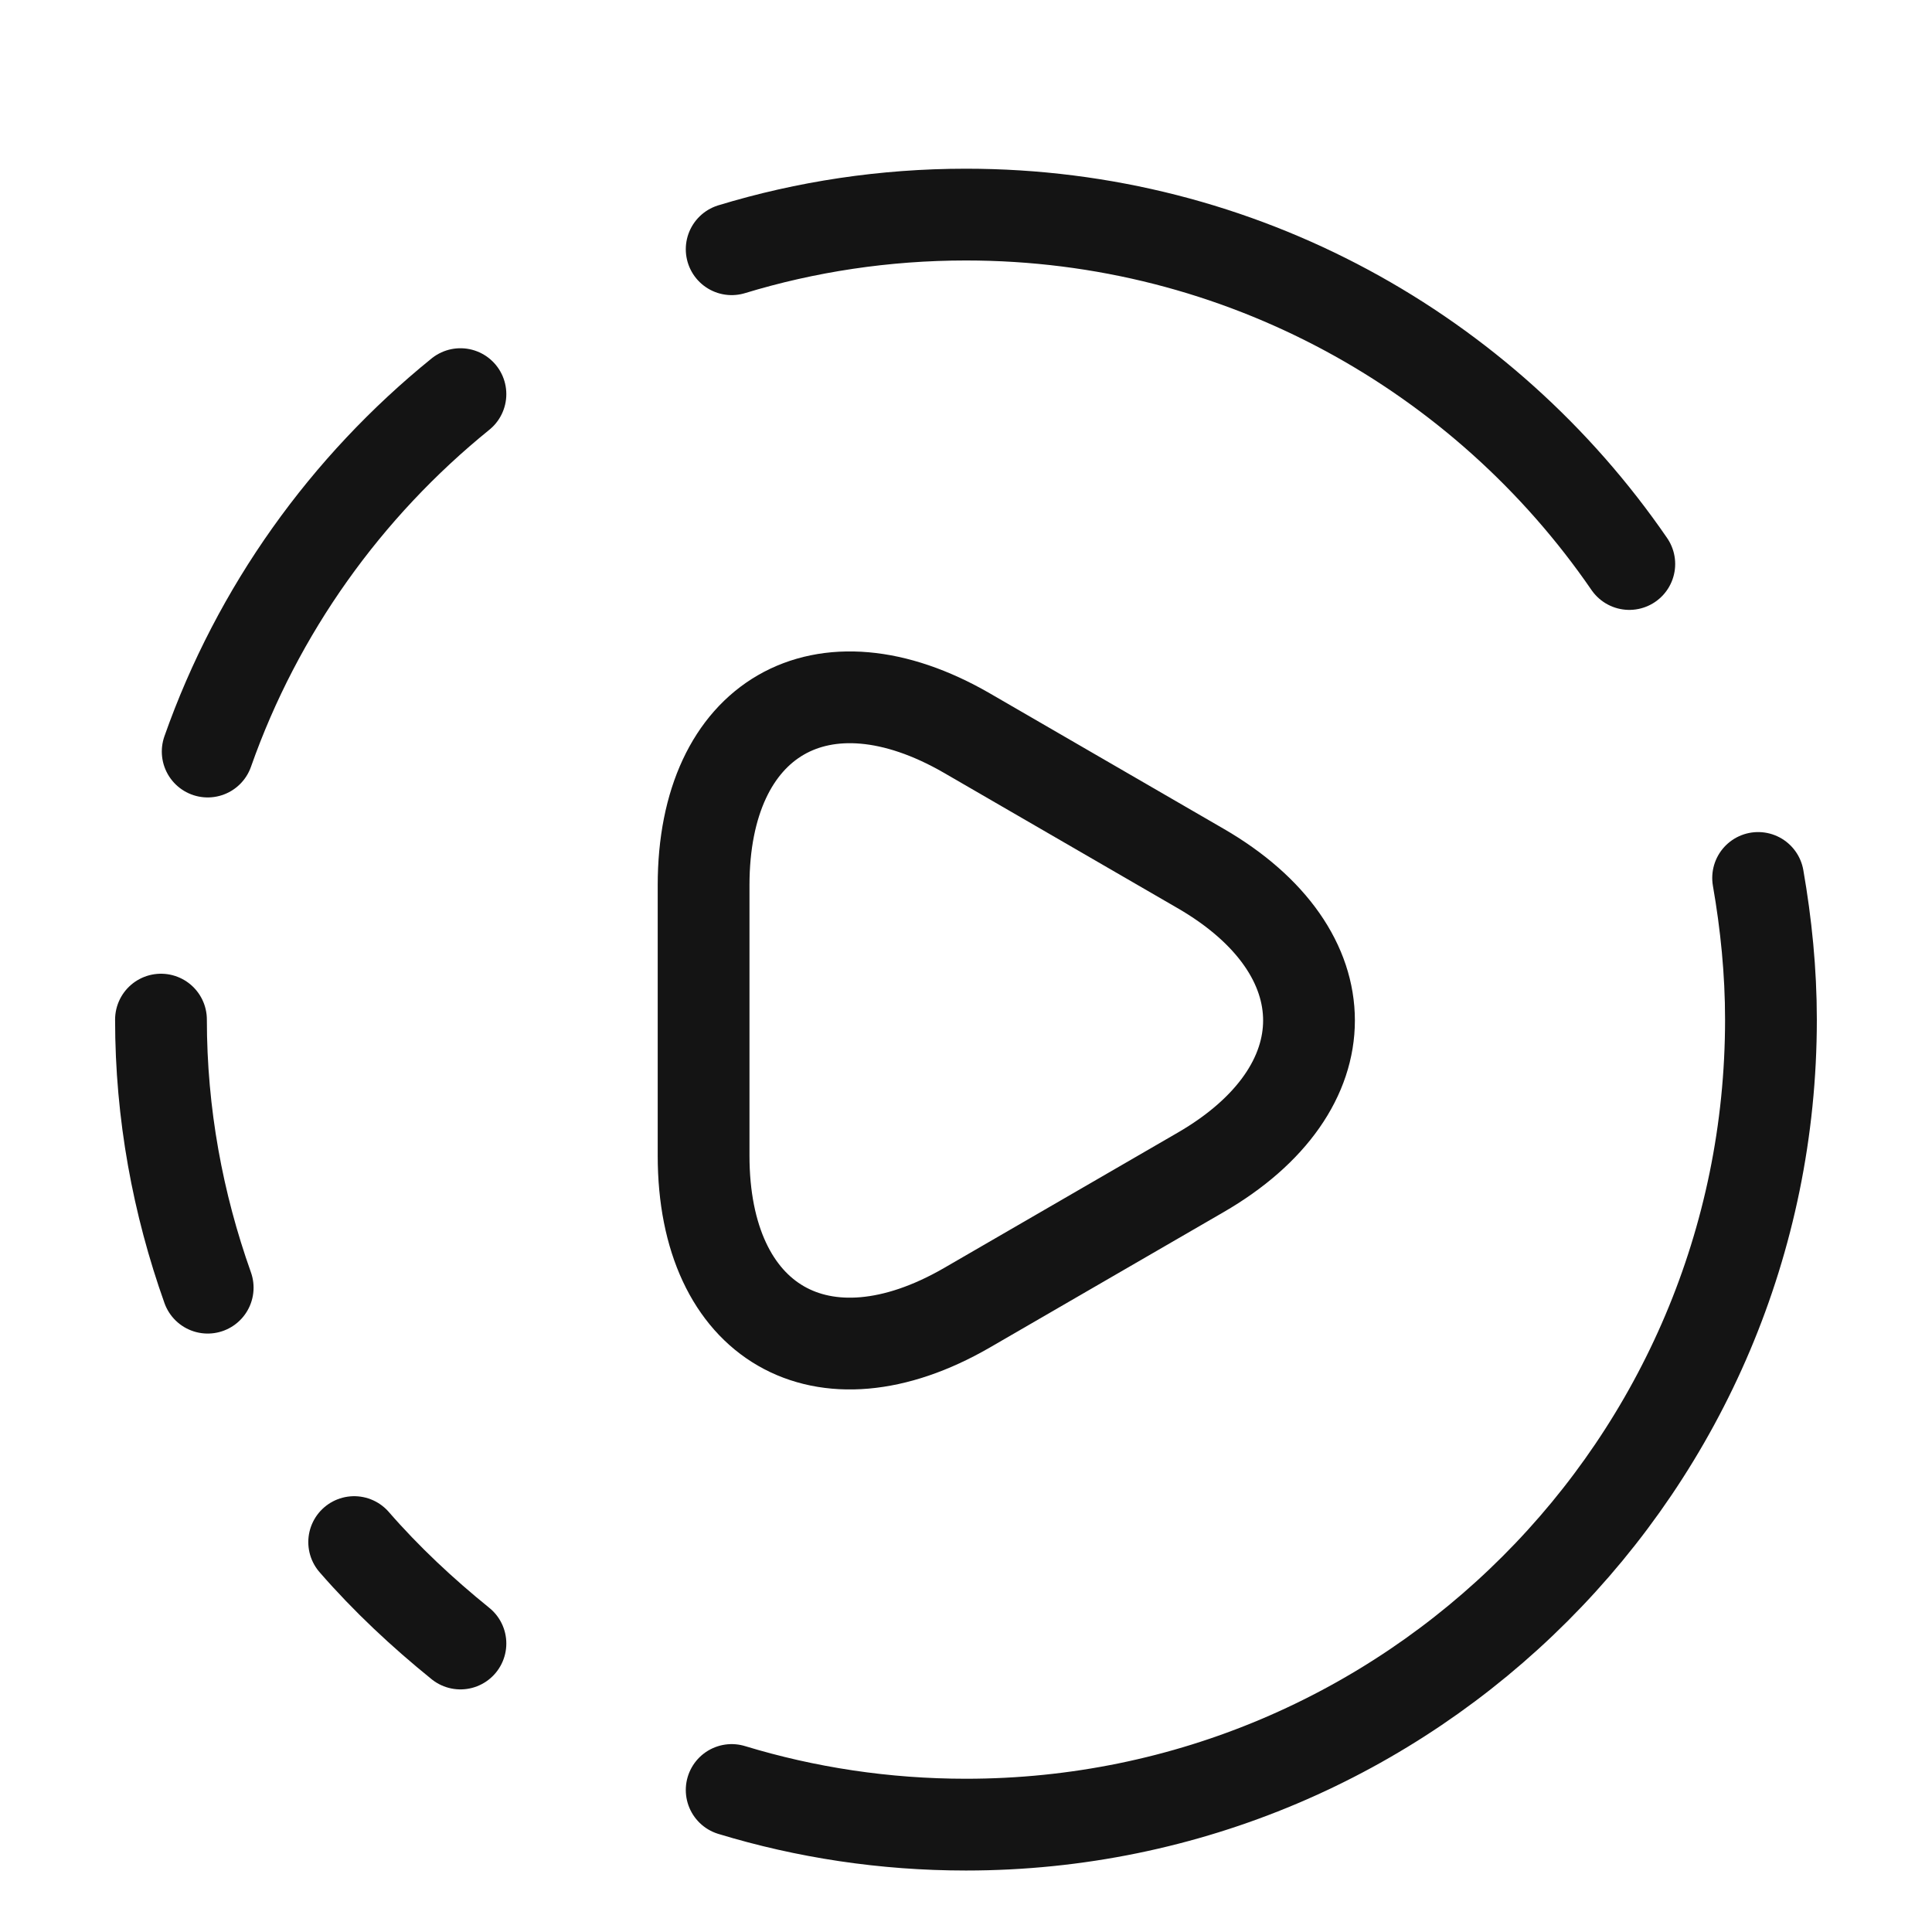
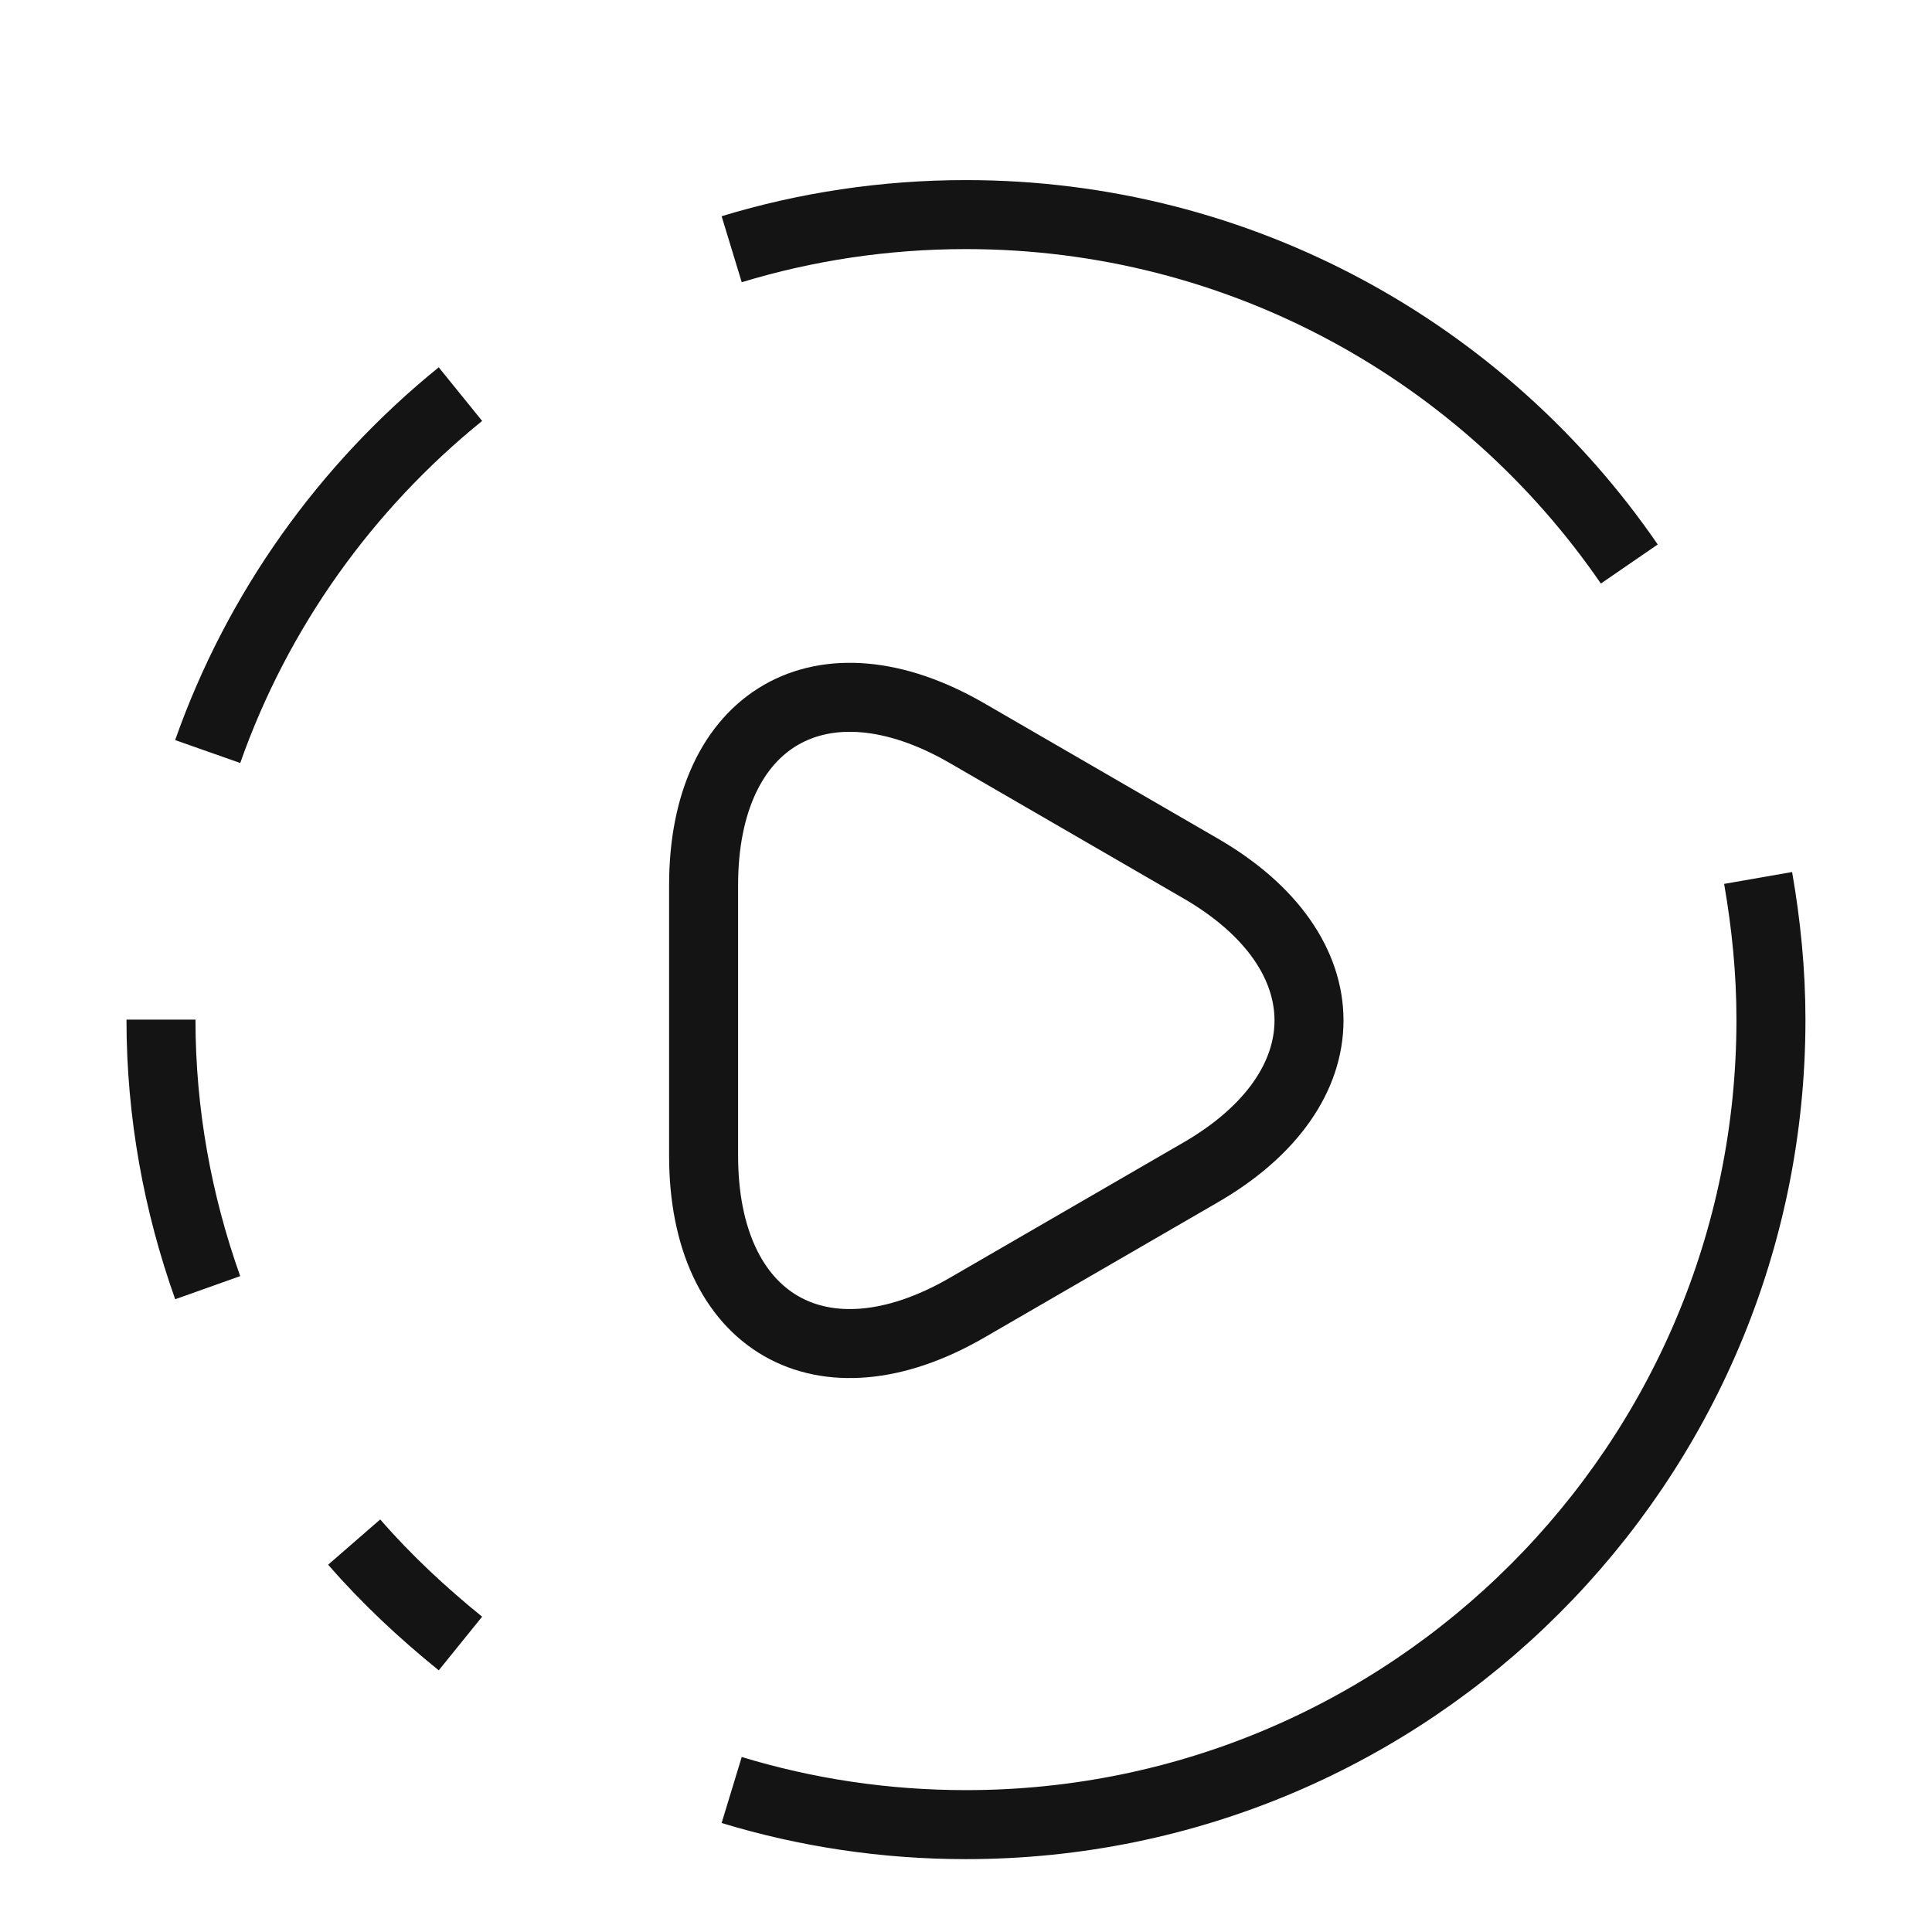
<svg xmlns="http://www.w3.org/2000/svg" width="28" height="28" viewBox="0 0 28 28" fill="none">
-   <path d="M3.01 10.892C3.733 8.839 5.016 7.054 6.673 5.712" stroke="#141414" stroke-width="1.33" stroke-linecap="round" stroke-linejoin="round" />
-   <path d="M2.333 14.777C2.333 16.142 2.578 17.448 3.01 18.662" stroke="#141414" stroke-width="1.33" stroke-linecap="round" stroke-linejoin="round" />
-   <path d="M10.604 25.942C11.678 26.269 12.821 26.444 13.999 26.444C20.439 26.444 25.666 21.217 25.666 14.777C25.666 14.077 25.596 13.389 25.48 12.724" stroke="#141414" stroke-width="1.33" stroke-linecap="round" stroke-linejoin="round" />
-   <path d="M6.673 23.819C6.124 23.375 5.599 22.885 5.133 22.349" stroke="#141414" stroke-width="1.33" stroke-linecap="round" stroke-linejoin="round" />
-   <path d="M23.613 8.174C21.513 5.117 17.989 3.11 13.999 3.11C12.821 3.11 11.678 3.285 10.604 3.612" stroke="#141414" stroke-width="1.33" stroke-linecap="round" stroke-linejoin="round" />
-   <path d="M10.197 14.777V12.829C10.197 10.402 11.912 9.411 14.012 10.624L15.704 11.604L17.396 12.584C19.496 13.797 19.496 15.781 17.396 16.994L15.704 17.974L14.012 18.954C11.912 20.167 10.197 19.176 10.197 16.749V14.777Z" stroke="#141414" stroke-width="1.33" stroke-miterlimit="10" stroke-linecap="round" stroke-linejoin="round" />
+   <path d="M3.01 10.892C3.733 8.839 5.016 7.054 6.673 5.712" stroke="#141414" strokeWidth="1.33" strokeLinecap="round" strokeLinejoin="round" />
+   <path d="M2.333 14.777C2.333 16.142 2.578 17.448 3.01 18.662" stroke="#141414" strokeWidth="1.33" strokeLinecap="round" strokeLinejoin="round" />
+   <path d="M10.604 25.942C11.678 26.269 12.821 26.444 13.999 26.444C20.439 26.444 25.666 21.217 25.666 14.777C25.666 14.077 25.596 13.389 25.48 12.724" stroke="#141414" strokeWidth="1.33" strokeLinecap="round" strokeLinejoin="round" />
+   <path d="M6.673 23.819C6.124 23.375 5.599 22.885 5.133 22.349" stroke="#141414" strokeWidth="1.33" strokeLinecap="round" strokeLinejoin="round" />
+   <path d="M23.613 8.174C21.513 5.117 17.989 3.11 13.999 3.11C12.821 3.11 11.678 3.285 10.604 3.612" stroke="#141414" strokeWidth="1.33" strokeLinecap="round" strokeLinejoin="round" />
+   <path d="M10.197 14.777V12.829C10.197 10.402 11.912 9.411 14.012 10.624L15.704 11.604L17.396 12.584C19.496 13.797 19.496 15.781 17.396 16.994L15.704 17.974L14.012 18.954C11.912 20.167 10.197 19.176 10.197 16.749V14.777Z" stroke="#141414" strokeWidth="1.33" stroke-miterlimit="10" strokeLinecap="round" strokeLinejoin="round" />
</svg>
